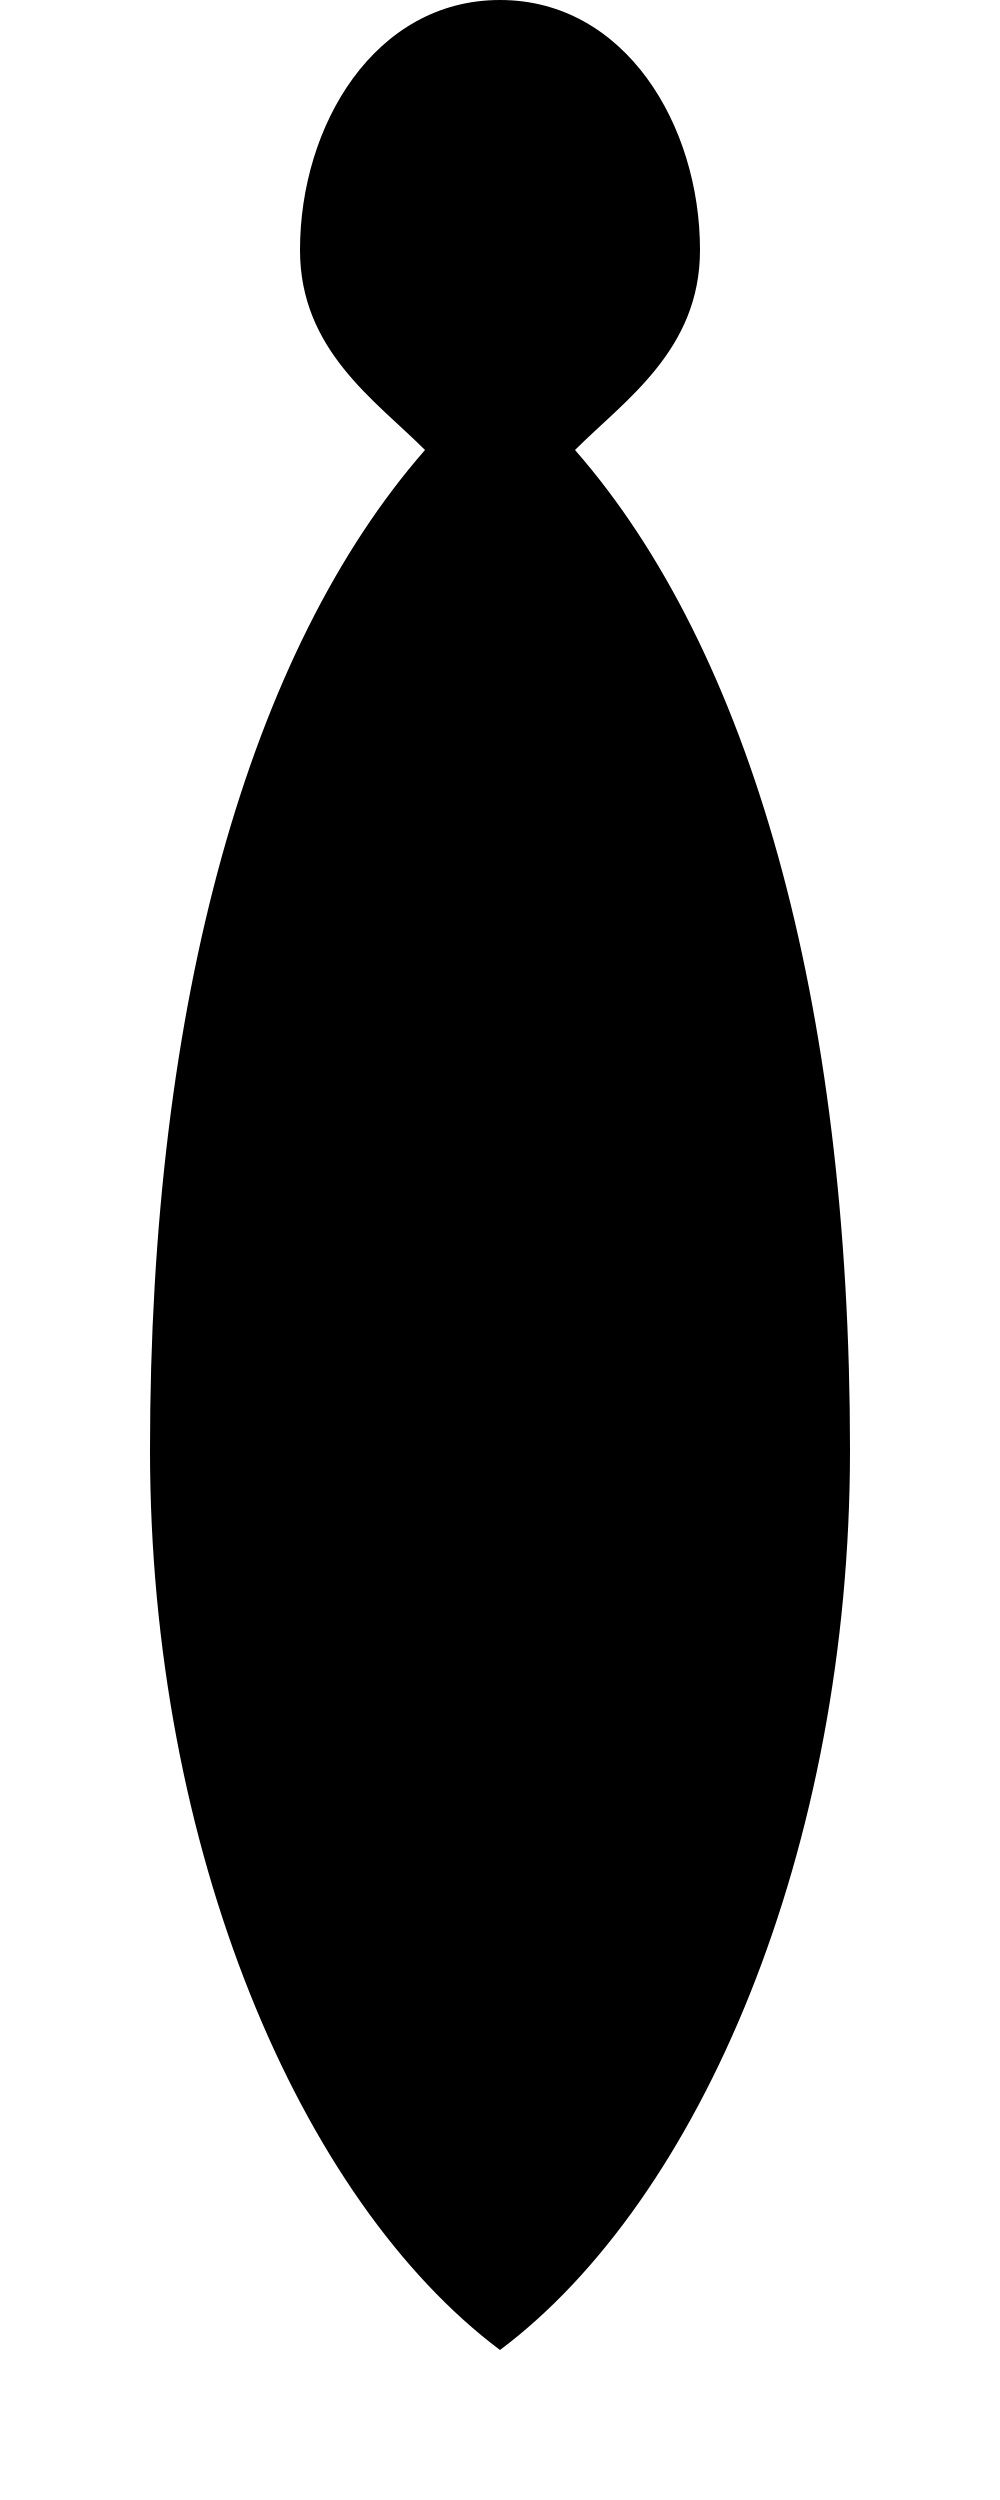
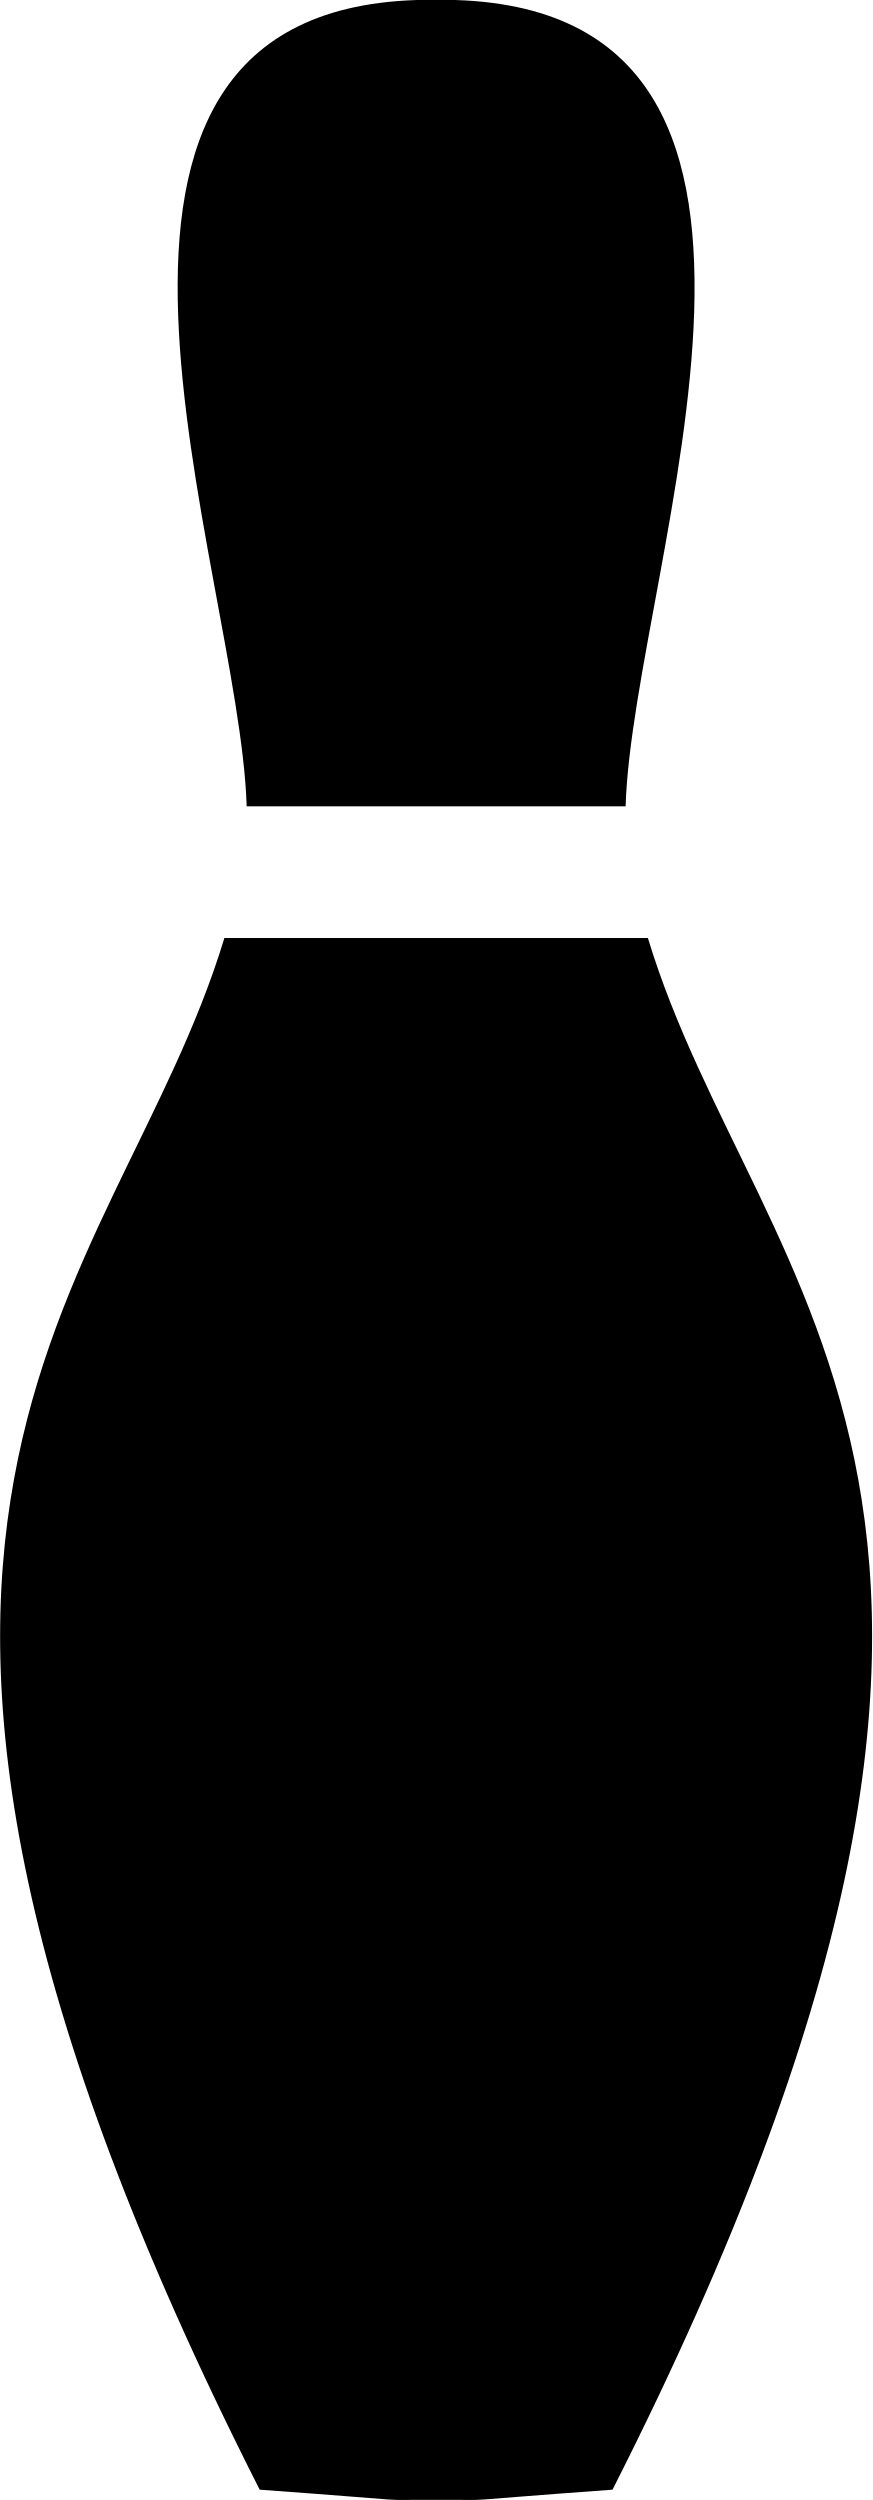
- <svg xmlns="http://www.w3.org/2000/svg" viewBox="0 0 40 100">
-   <path fill="currentColor" d="     M20,0     C25,0 28,5 28,10     C28,14 25,16 23,18     C30,26 34,40 34,58     C34,74 28,88 20,94     C12,88 6,74 6,58     C6,40 10,26 17,18     C15,16 12,14 12,10     C12,5 15,0 20,0     Z" />
+ <svg xmlns="http://www.w3.org/2000/svg" viewBox="10.61 0.6 10.73 30.75">
+   <path fill="currentColor" d="M18.305 10.518c0.090-2.962 2.937-9.978-2.331-9.92-0.044-0.001-0.088-0.001-0.131 0-5.090 0.059-2.288 6.983-2.199 9.92h4.661zM18.579 12.137h-5.209c-1.338 4.42-5.707 6.968 0.434 19.086 2.17 0.158 1.314 0.122 2.17 0.125 0.857-0.003-0 0.033 2.17-0.125 6.141-12.117 1.773-14.666 0.435-19.086z" />
</svg>
